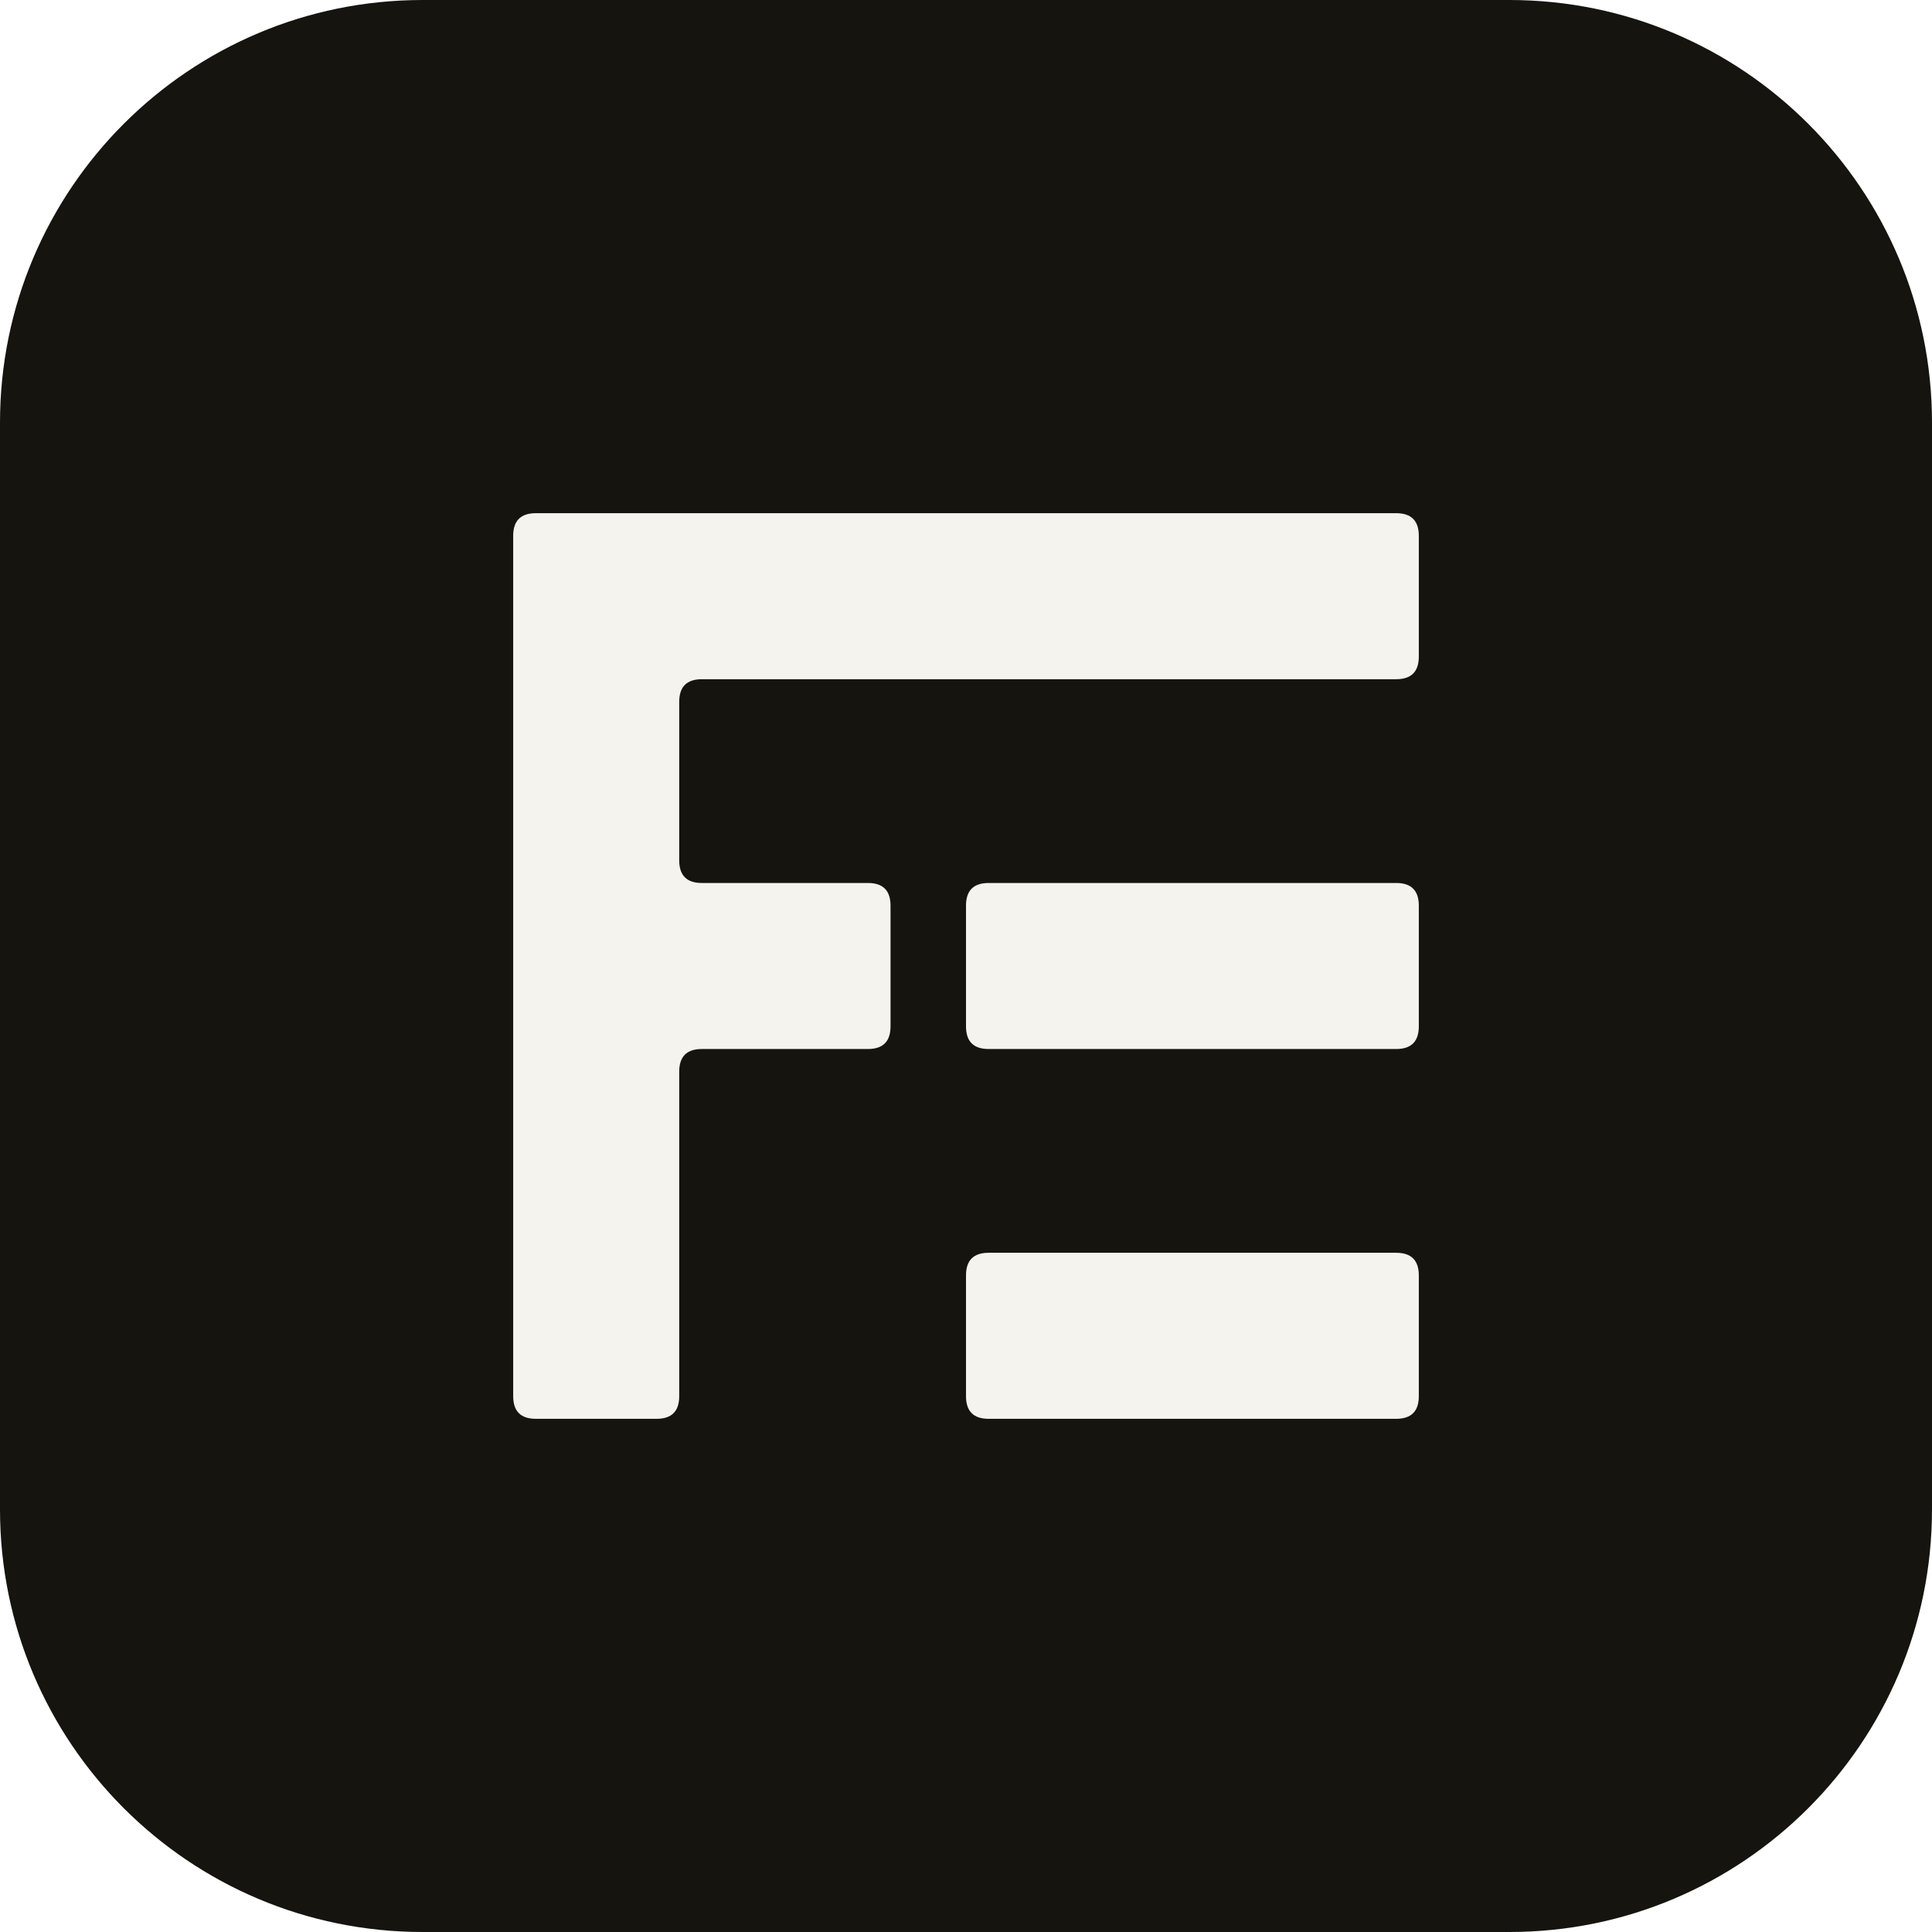
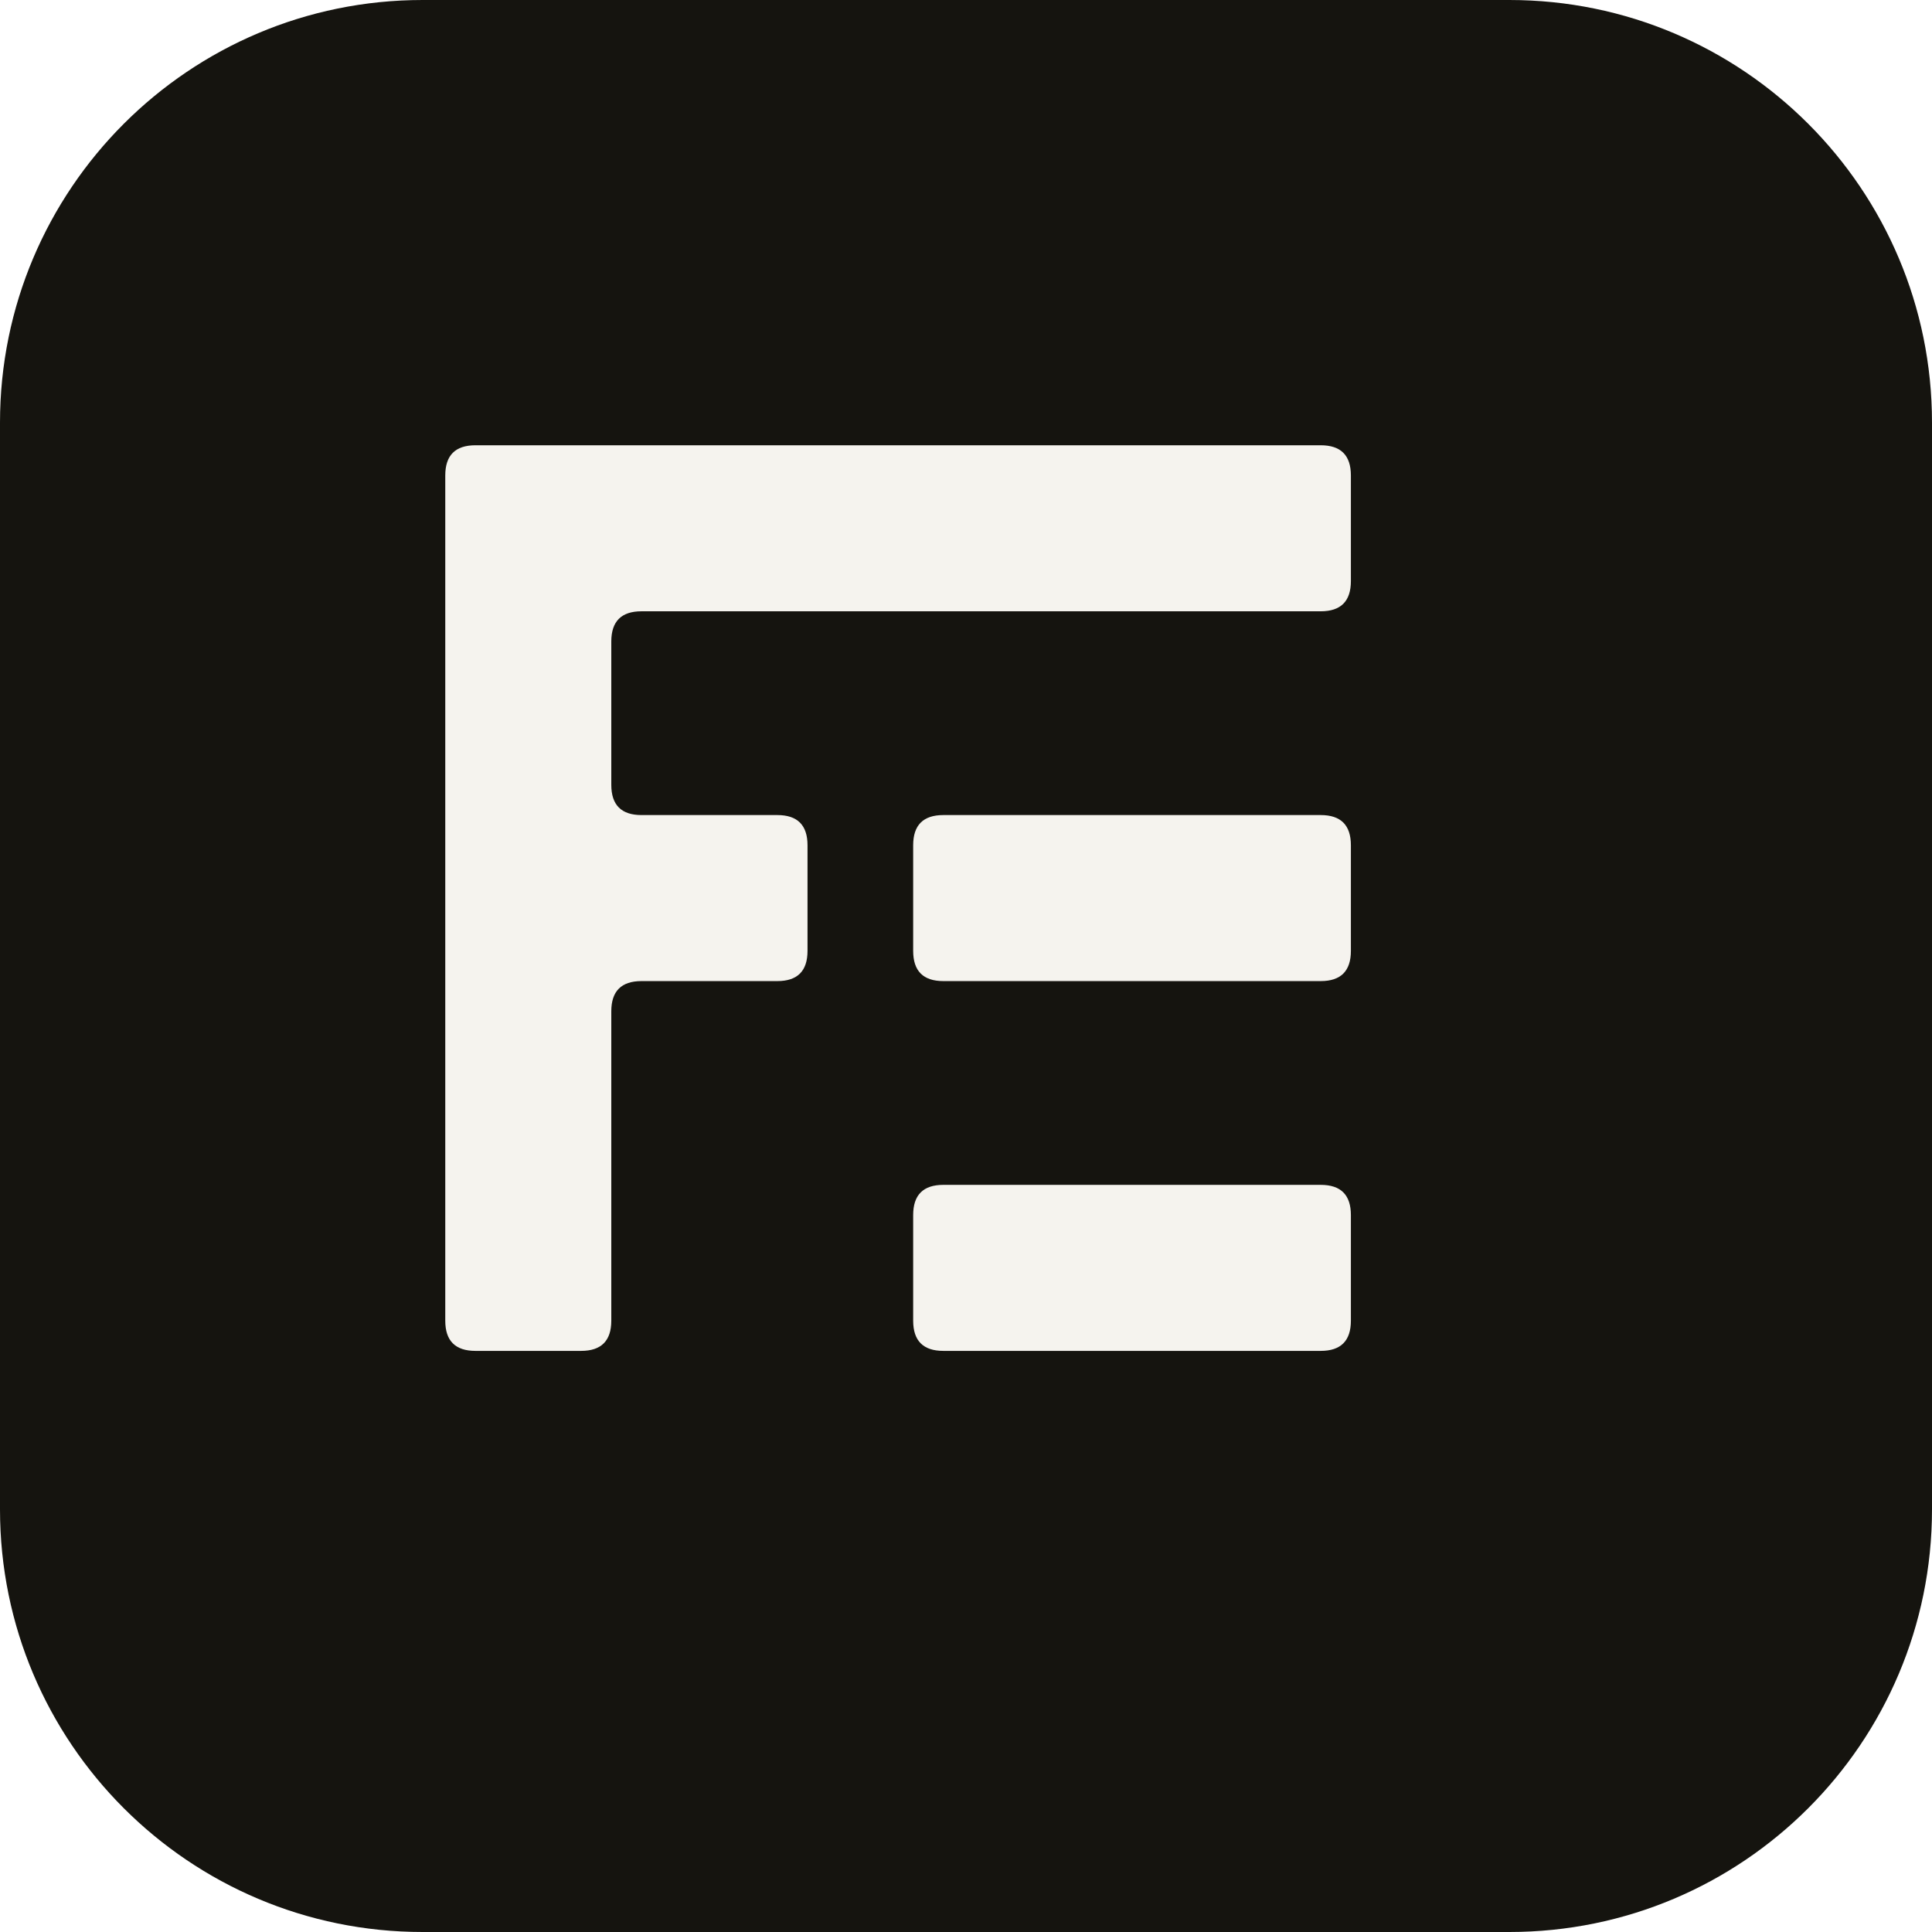
<svg xmlns="http://www.w3.org/2000/svg" viewBox="0 0 512 512">
  <rect x="0" y="0" width="512" height="512" rx="112" ry="112" fill="#15140F" />
-   <g id="icon" transform="translate(136.0, 136.0)">
-     <path fill="#F5F3EE" fill-rule="nonzero" d="M 38.00,0.00 L 6.00,0.00 Q 0.00,0.00 0.00,6.00 L 0.00,38.00 Q 0.00,44.00 0.00,50.00 L 0.00,92.00 Q 0.00,98.00 0.00,104.00 L 0.00,136.00 Q 0.00,142.00 0.00,148.00 L 0.00,234.00 Q 0.00,240.00 6.00,240.00 L 38.00,240.00 Q 44.00,240.00 44.00,234.00 L 44.00,148.00 Q 44.00,142.00 50.00,142.00 L 94.00,142.00 Q 100.00,142.00 100.00,136.00 L 100.00,104.00 Q 100.00,98.00 94.00,98.00 L 50.00,98.00 Q 44.00,98.00 44.00,92.00 L 44.00,50.00 Q 44.00,44.00 50.00,44.00 L 234.00,44.00 Q 240.00,44.00 240.00,38.00 L 240.00,6.00 Q 240.00,0.00 234.00,0.00 L 50.00,0.00 Q 44.00,0.00 38.00,0.00 Z M 120.00,136.00 L 120.00,104.00 Q 120.00,98.00 126.00,98.00 L 234.00,98.00 Q 240.00,98.00 240.00,104.00 L 240.00,136.00 Q 240.00,142.00 234.00,142.00 L 126.00,142.00 Q 120.00,142.00 120.00,136.00 Z M 120.00,234.00 L 120.00,202.00 Q 120.00,196.00 126.00,196.00 L 234.00,196.00 Q 240.00,196.00 240.00,202.00 L 240.00,234.00 Q 240.00,240.00 234.00,240.00 L 126.00,240.00 Q 120.00,240.00 120.00,234.00 Z" />
+   <g id="icon" transform="translate(118.0, 118.0)">
+     <path fill="#F5F3EE" fill-rule="nonzero" d="M 36.00,0.00 L 8.00,0.00 Q 0.00,0.00 0.00,8.00 L 0.00,36.00 Q 0.00,44.00 0.00,52.00 L 0.00,90.00 Q 0.00,98.00 0.00,106.00 L 0.00,134.00 Q 0.00,142.00 0.00,150.00 L 0.00,232.00 Q 0.00,240.00 8.00,240.00 L 36.00,240.00 Q 44.00,240.00 44.00,232.00 L 44.00,150.00 Q 44.00,142.00 52.00,142.00 L 88.00,142.00 Q 96.00,142.00 96.00,134.00 L 96.00,106.00 Q 96.00,98.00 88.00,98.00 L 52.00,98.00 Q 44.00,98.00 44.00,90.00 L 44.00,52.00 Q 44.00,44.00 52.00,44.00 L 232.00,44.00 Q 240.00,44.00 240.00,36.00 L 240.00,8.00 Q 240.00,0.00 232.00,0.00 L 52.00,0.00 Q 44.00,0.00 36.00,0.00 Z M 124.00,134.00 L 124.00,106.00 Q 124.00,98.00 132.00,98.00 L 232.00,98.00 Q 240.00,98.00 240.00,106.00 L 240.00,134.00 Q 240.00,142.00 232.00,142.00 L 132.00,142.00 Q 124.00,142.00 124.00,134.00 Z M 124.00,232.00 L 124.00,204.00 Q 124.00,196.00 132.00,196.00 L 232.00,196.00 Q 240.00,196.00 240.00,204.00 L 240.00,232.00 Q 240.00,240.00 232.00,240.00 L 132.00,240.00 Q 124.00,240.00 124.00,232.00 Z" />
  </g>
</svg>
